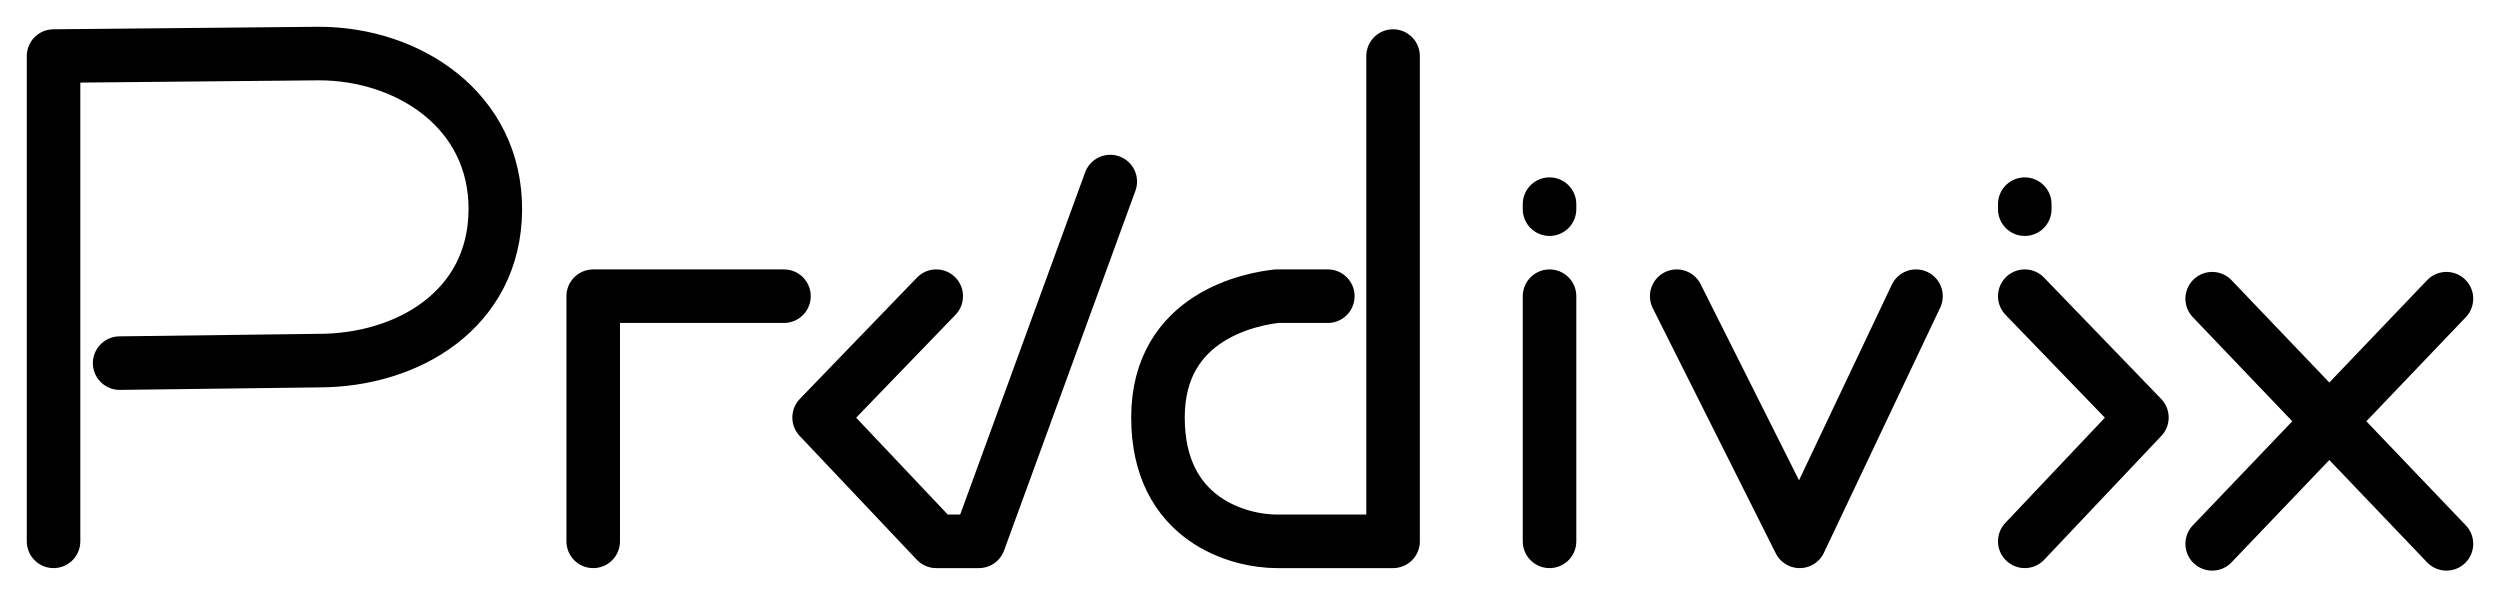
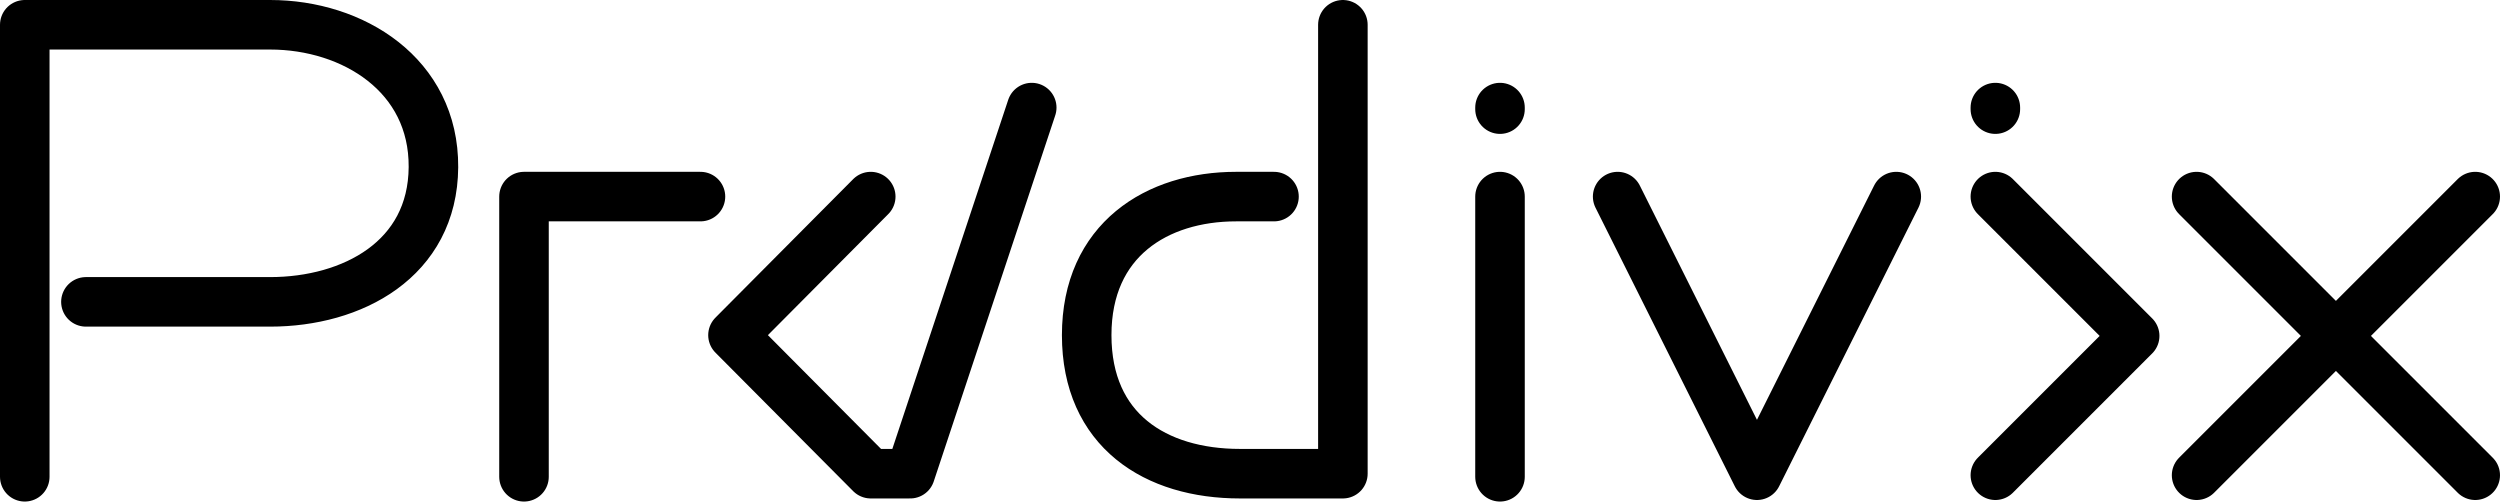
- <svg xmlns="http://www.w3.org/2000/svg" width="1494" height="357" viewBox="0 0 1494 357" fill="none">
-   <g transform="translate(16 16)">
-     <path d="M16 307.5V162.5V17.5L174.5 16C228 16 280.4 49.9 280 109.5C279.6 169.1 227.5 199.5 174.5 199.5L55.5 201M338.5 307.5V161H452.5M543.5 161L473.5 233.5L543.5 307.5H569L647.5 92.5M816.5 17.5V162.5V307.5H747C725 307.5 676 295.1 676 233.5C676 171.9 733.5 162.5 747 161H777.5M910 161V307.5M986 161L1059.5 307.5L1129 161M1194 161L1264 233.5L1194 307.5M1306 162.5L1446 309M1446 162.5L1306 309M910 106V109M1194 106V109" stroke="currentColor" stroke-width="32" stroke-linecap="round" stroke-linejoin="round" />
-   </g>
+ <svg xmlns="http://www.w3.org/2000/svg" width="1615" height="324" viewBox="0 0 1615 324" fill="none">
+   <path d="M16 308V161V16H174.5C228 16 280.4 48.4 280 108C279.6 167.6 227.5 195 174.5 195H55.5M338.5 308V127H452.5M562.5 127L473.5 216.5L562.5 306H588L666.5 69.5M867.5 16V161V306H801C746.5 306 702 278.1 702 216.5C702 154.9 747.5 127 798.5 127H823M969 127V308M1045 127L1135 307L1225 127M1289 127L1379 217L1289 307M1419 127L1509 217M1599 307L1509 217M1599 127L1509 217M1419 307L1509 217M969 69.5V70.5M1289 69.5V70.5" stroke="currentColor" stroke-width="32" stroke-linecap="round" stroke-linejoin="round" />
</svg>
